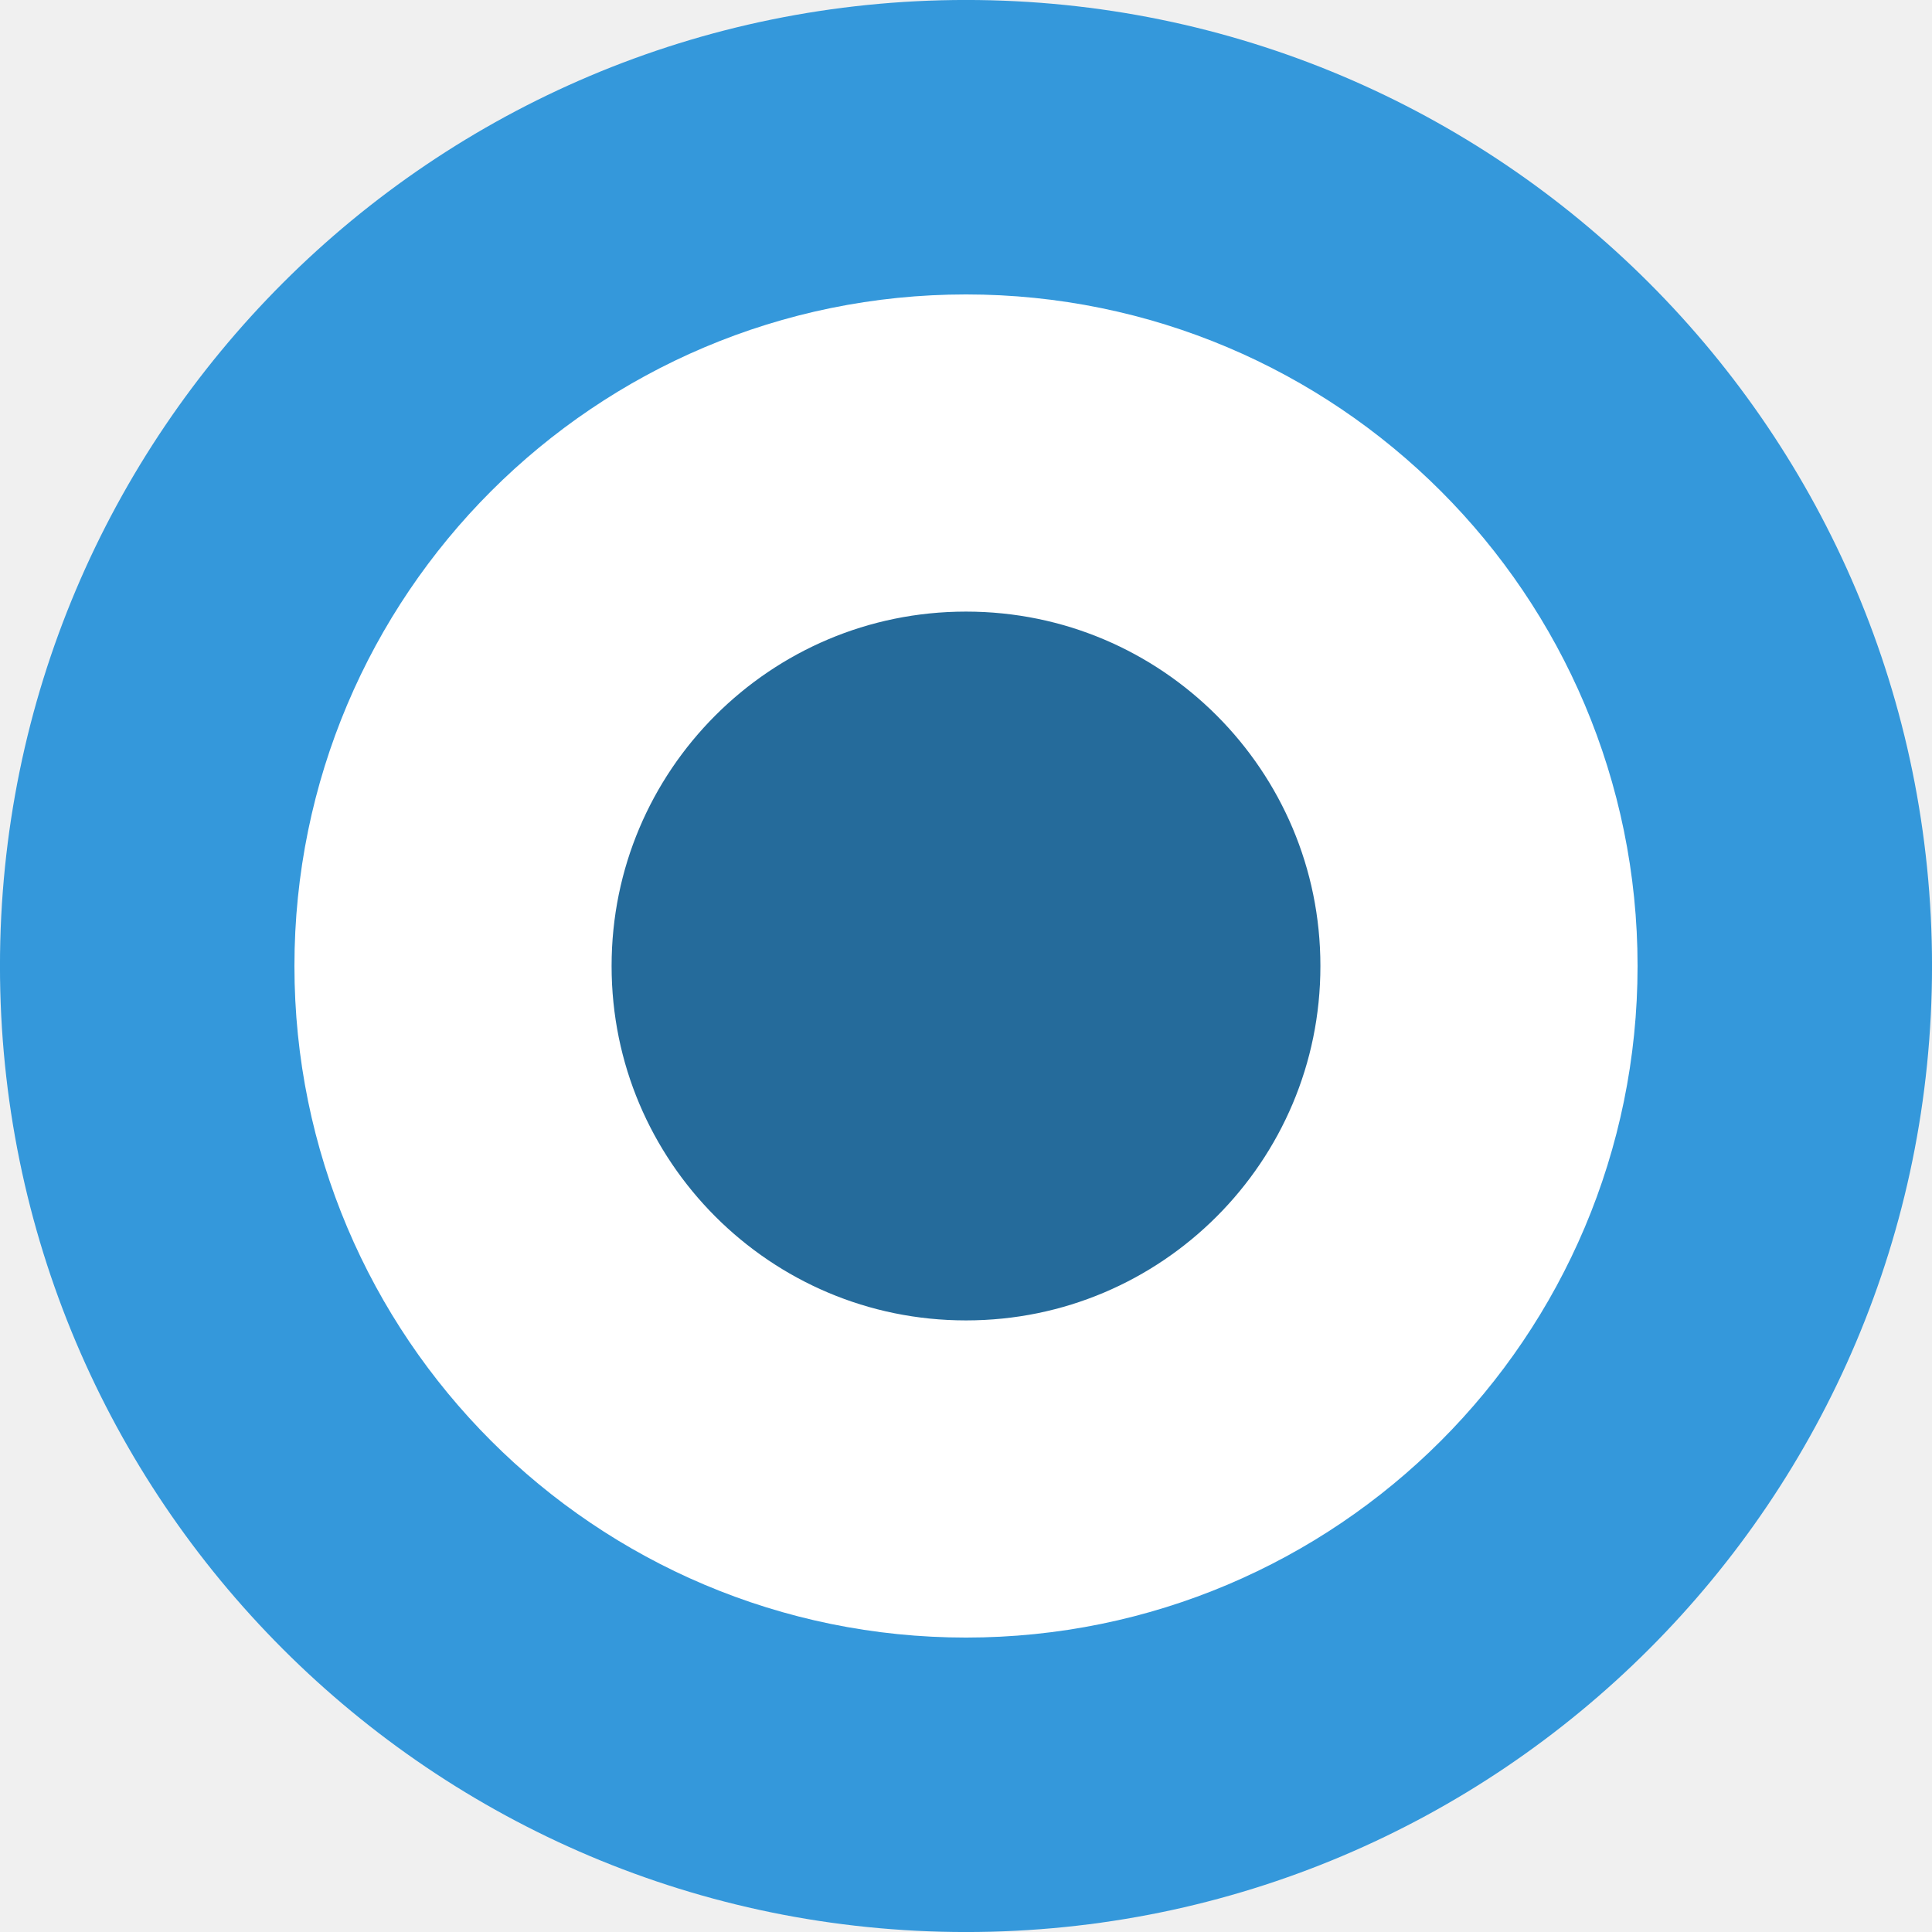
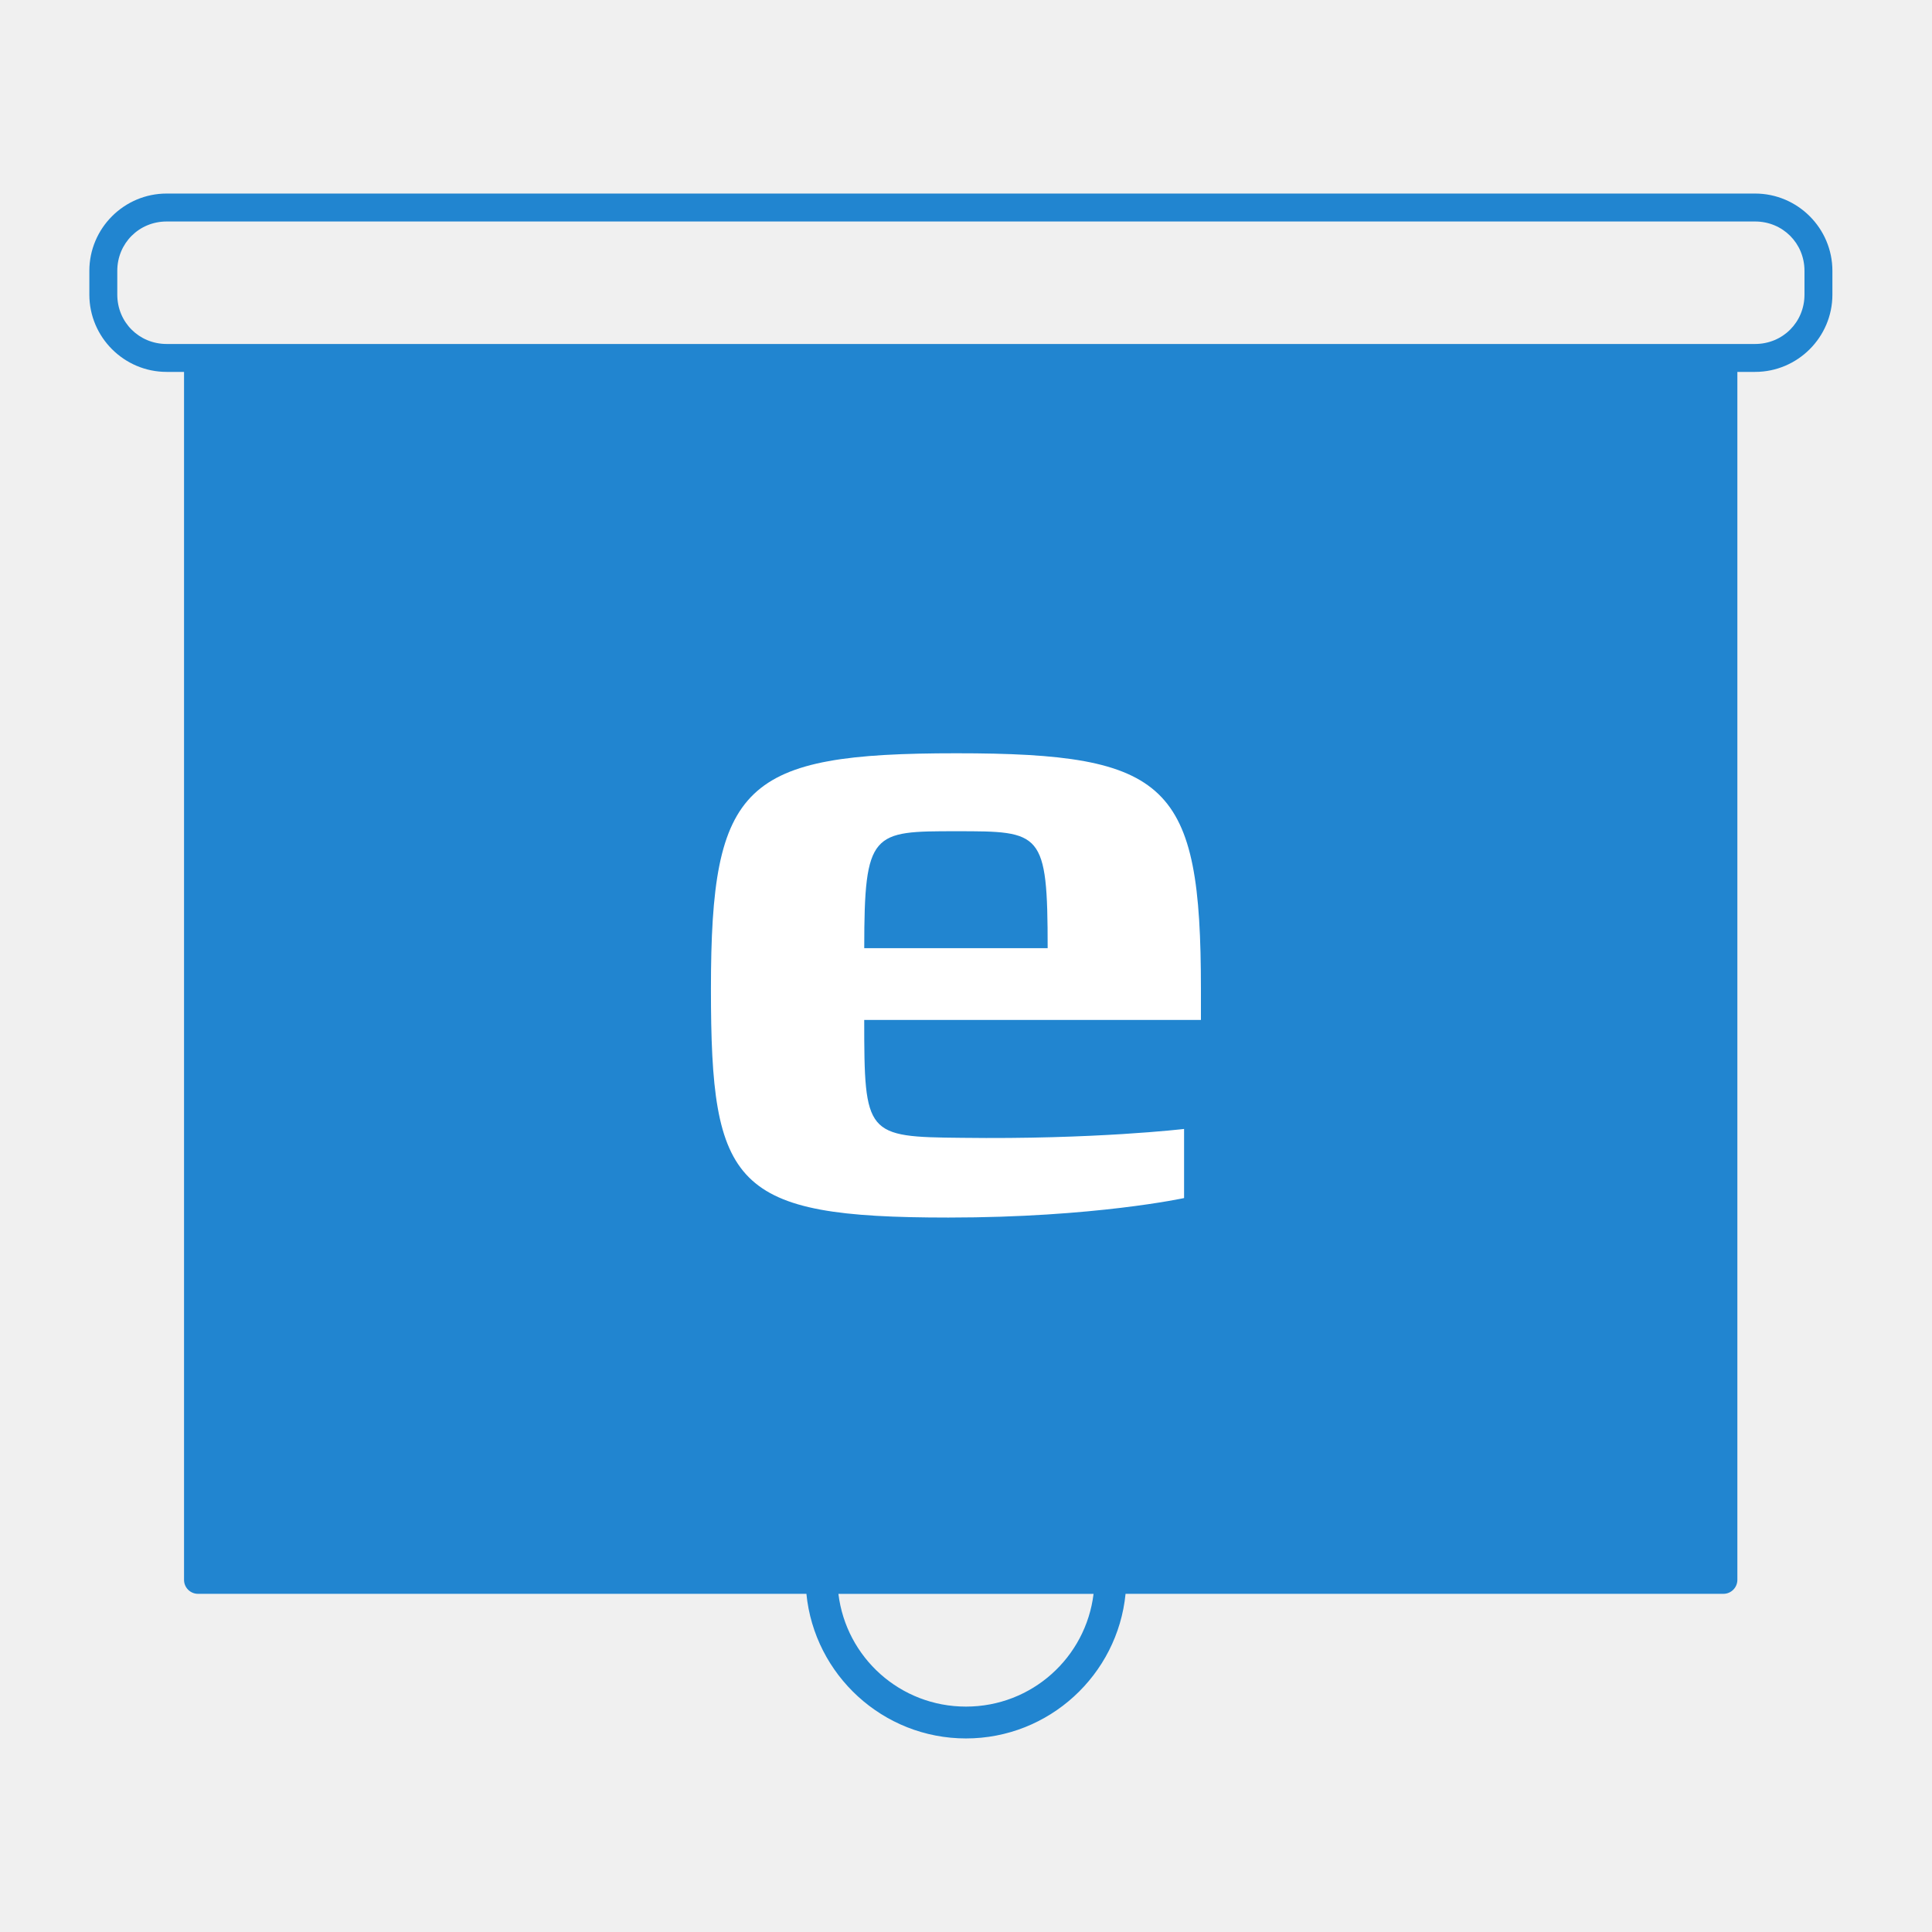
- <svg xmlns="http://www.w3.org/2000/svg" version="1.1" id="svg2" width="300" height="300" viewBox="0 0 300 300">
-   <defs id="defs6" />
-   <g id="g8">
-     <g id="g11301" transform="matrix(9.478353,0,0,9.478353,-1.653643,-1.653643)">
-       <ellipse style="fill:#3498db;fill-opacity:1;stroke:none;stroke-width:8.945;stroke-miterlimit:0" id="path849-9" cx="16" cy="16" rx="15.826" ry="15.826" />
-       <ellipse style="fill:#256b9b;fill-opacity:1;stroke:#ffffff;stroke-width:5.196;stroke-miterlimit:0;stroke-dasharray:none;stroke-opacity:1" id="path849" cx="16" cy="16" rx="8.404" ry="8.404" />
-     </g>
-   </g>
+ <svg xmlns="http://www.w3.org/2000/svg" id="svg8" version="1.1" viewBox="0 0 100 100" height="100mm" width="100mm">
+   <defs id="defs8" />
+   <path style="color:#000000;font-style:normal;font-variant:normal;font-weight:normal;font-stretch:normal;font-size:medium;line-height:normal;font-family:sans-serif;font-variant-ligatures:normal;font-variant-position:normal;font-variant-caps:normal;font-variant-numeric:normal;font-variant-alternates:normal;font-feature-settings:normal;text-indent:0;text-align:start;text-decoration:none;text-decoration-line:none;text-decoration-style:solid;text-decoration-color:#000000;letter-spacing:normal;word-spacing:normal;text-transform:none;writing-mode:lr-tb;direction:ltr;text-orientation:mixed;dominant-baseline:auto;baseline-shift:baseline;text-anchor:start;white-space:normal;shape-padding:0;clip-rule:nonzero;display:inline;overflow:visible;visibility:visible;opacity:1;isolation:auto;mix-blend-mode:normal;color-interpolation:sRGB;color-interpolation-filters:linearRGB;solid-color:#000000;solid-opacity:1;vector-effect:none;fill:#2185d0;fill-opacity:1;fill-rule:nonzero;stroke:none;stroke-width:1.446;stroke-linecap:round;stroke-linejoin:round;stroke-miterlimit:4;stroke-dasharray:none;stroke-dashoffset:0;stroke-opacity:1;marker:none;color-rendering:auto;image-rendering:auto;shape-rendering:auto;text-rendering:auto;enable-background:accumulate" d="m 44.723,89.872 c -2.203,0 -4.001,1.796 -4.001,4 v 1.232 c 0,2.203 1.797,3.999 4.001,3.999 h 0.9 v 62.524 c 3.9e-5,0.399 0.324,0.723 0.723,0.723 h 31.491 c 0.413,4.194 3.96,7.485 8.259,7.485 4.3,0 7.847,-3.291 8.26,-7.485 h 30.944 c 0.399,-4e-5 0.723,-0.324 0.723,-0.723 V 99.103 h 0.918 c 2.203,0 4.001,-1.796 4.001,-3.999 v -1.232 c 0,-2.203 -1.797,-4 -4.001,-4 z m 0,1.446 h 82.219 c 1.428,0 2.555,1.126 2.555,2.554 v 1.232 c 0,1.428 -1.128,2.554 -2.555,2.554 h -1.641 -78.955 -1.623 c -1.428,0 -2.555,-1.126 -2.555,-2.554 v -1.232 c 0,-1.428 1.128,-2.554 2.555,-2.554 z m 34.77,71.033 h 13.207 c -0.402,3.296 -3.197,5.836 -6.604,5.836 -3.408,0 -6.202,-2.54 -6.603,-5.836 z" id="rect4550" transform="translate(-36.09724,-79.85368)" />
+   <path style="font-weight:600;font-size:45.861px;line-height:125%;font-family:'Francker Pro';-inkscape-font-specification:'Francker Pro, Semi-Bold';letter-spacing:0px;word-spacing:0px;fill:#ffffff;stroke-width:0.265px" d="m 98.257,132.647 v -1.605 c 0,-10.64 -1.651,-12.199 -12.658,-12.199 -11.007,0 -12.704,1.559 -12.704,12.199 0,10.227 1.147,11.832 12.291,11.832 7.567,0 12.199,-1.009 12.199,-1.009 v -3.577 c 0,0 -4.632,0.55 -11.511,0.459 -4.953,-0.046 -5.045,-0.138 -5.045,-6.1 z m -7.934,-3.715 h -9.493 c 0,-6.054 0.413,-6.054 4.77,-6.054 4.403,0 4.724,0 4.724,6.054 z" id="text1" transform="translate(-36.09724,-79.85368)" aria-label="e" />
</svg>
